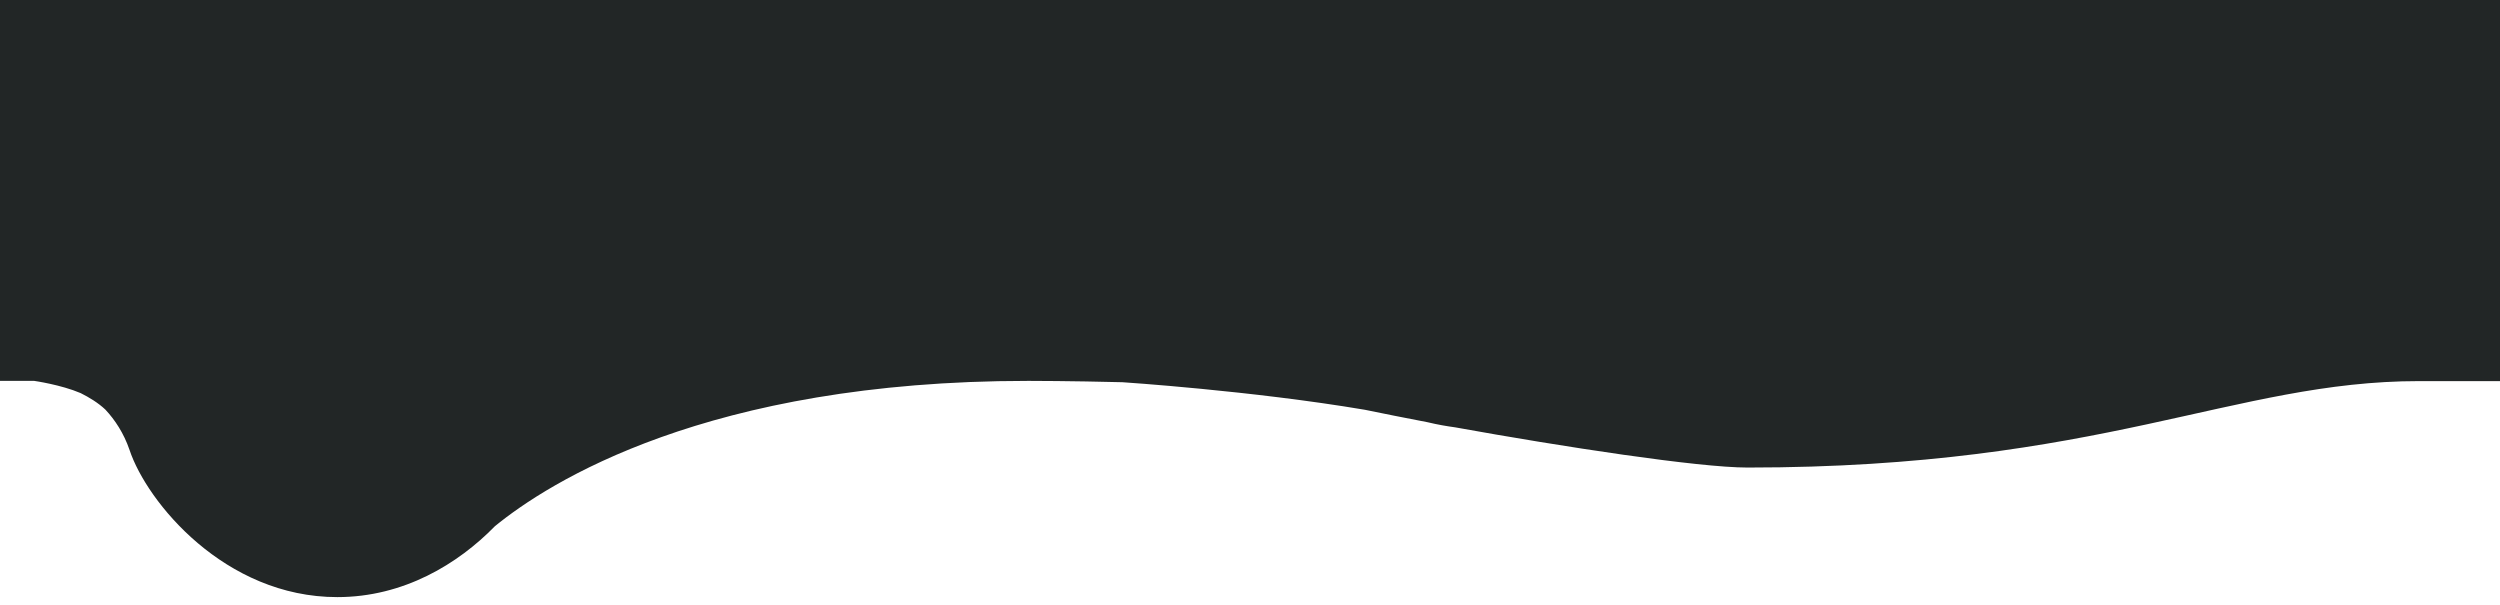
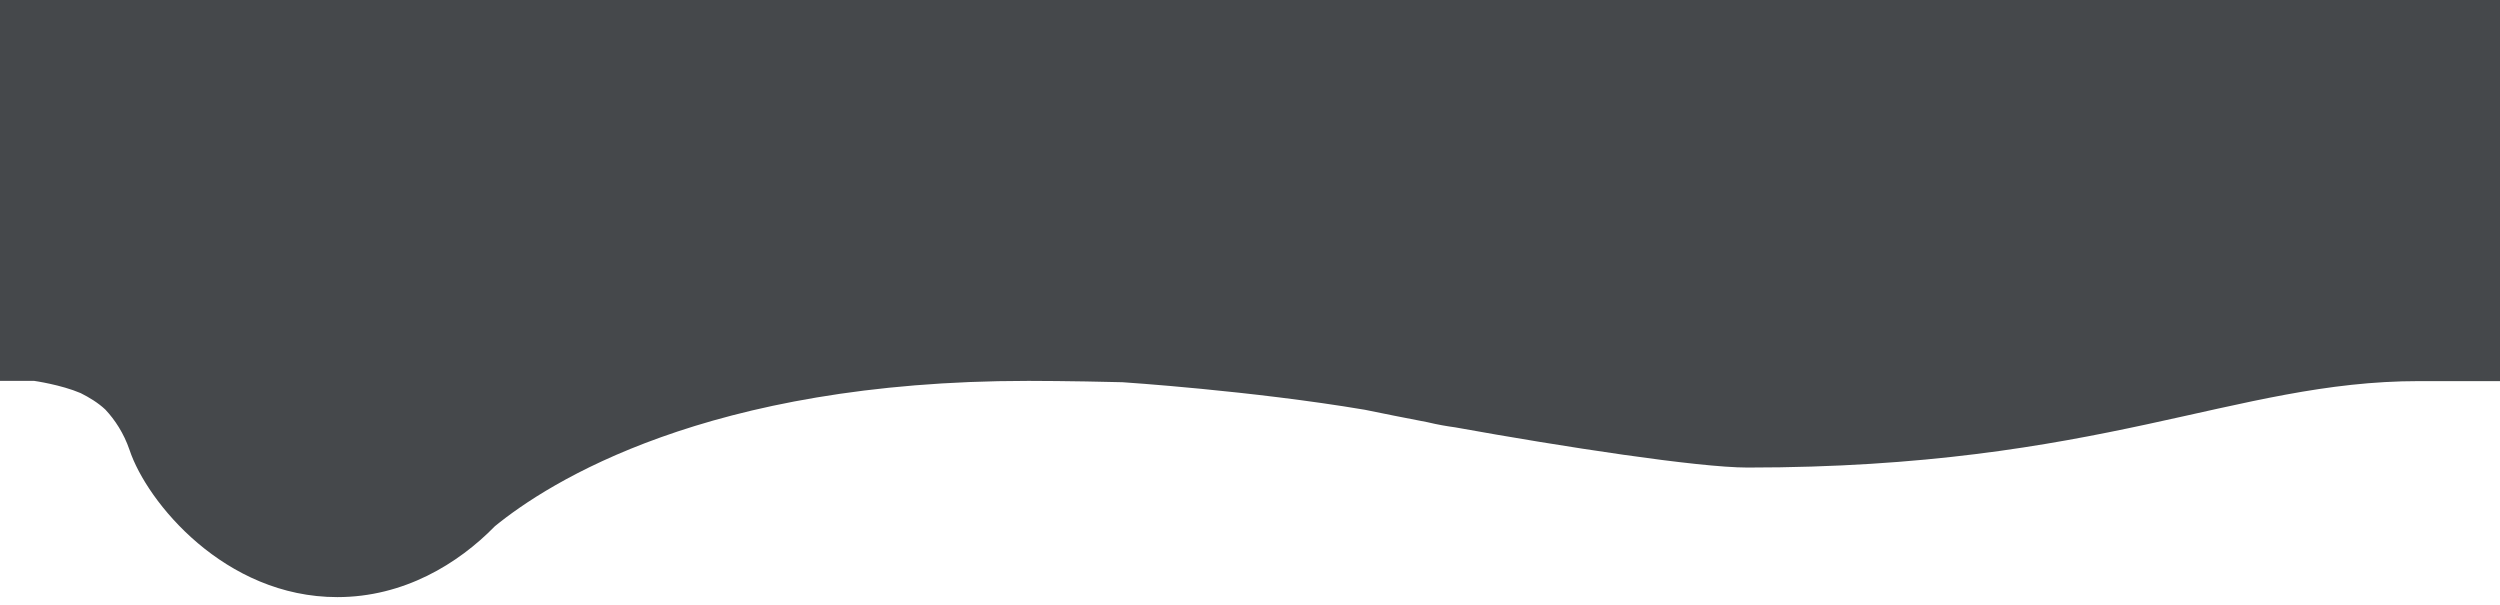
<svg xmlns="http://www.w3.org/2000/svg" version="1.1" id="Layer_1" x="0px" y="0px" viewBox="0 0 1125 272" style="enable-background:new 0 0 1125 272;" xml:space="preserve">
  <style type="text/css">
- 	.st0{fill:#222626;}
+ 	.st0{fill:#45484B;}
</style>
-   <path class="st0" d="M0.3-37c0,0,37-40.6,117-32.6S271.8-25,350.8-25.3c99.5-0.3,139.4-47.4,347.5-52.3c208.1-5,214.6,87,427,41  v-240.5H0.3V-37z" />
-   <path class="st0" d="M-0.2,0v171.4h15.6c0,0,12,1.7,20.9,5.5c3.8,1.9,7.8,4.3,11.1,7.4c4.3,4.6,8.3,10.6,10.9,18.2  c7.8,23.4,42.8,66.2,93.5,66.2c29.8,0,54.3-14.9,70.9-31.9c24-19.6,95.4-65.4,239.8-65.4h0.8c0,0,18.5,0,41.8,0.6  c0,0,58.2,3.8,109.1,12.4c8.2,1.7,17.8,3.6,28.2,5.6c0,0,0,0,0,0c4.6,1.1,8.7,1.8,12.4,2.3c48.7,8.8,109.5,18.1,131.6,18.1  c159.6,0,218.8-38.9,302.2-38.9h36.6V0H-0.2z" />
+   <path class="st0" d="M-0.2,0v171.4h15.6c0,0,12,1.7,20.9,5.5c3.8,1.9,7.8,4.3,11.1,7.4c4.3,4.6,8.3,10.6,10.9,18.2  c7.8,23.4,42.8,66.2,93.5,66.2c29.8,0,54.3-14.9,70.9-31.9c24-19.6,95.4-65.4,239.8-65.4h0.8c0,0,18.5,0,41.8,0.6  c0,0,58.2,3.8,109.1,12.4c8.2,1.7,17.8,3.6,28.2,5.6l0,0c4.6,1.1,8.7,1.8,12.4,2.3c48.7,8.8,109.5,18.1,131.6,18.1  c159.6,0,218.8-38.9,302.2-38.9h36.6V0H-0.2z" />
</svg>
